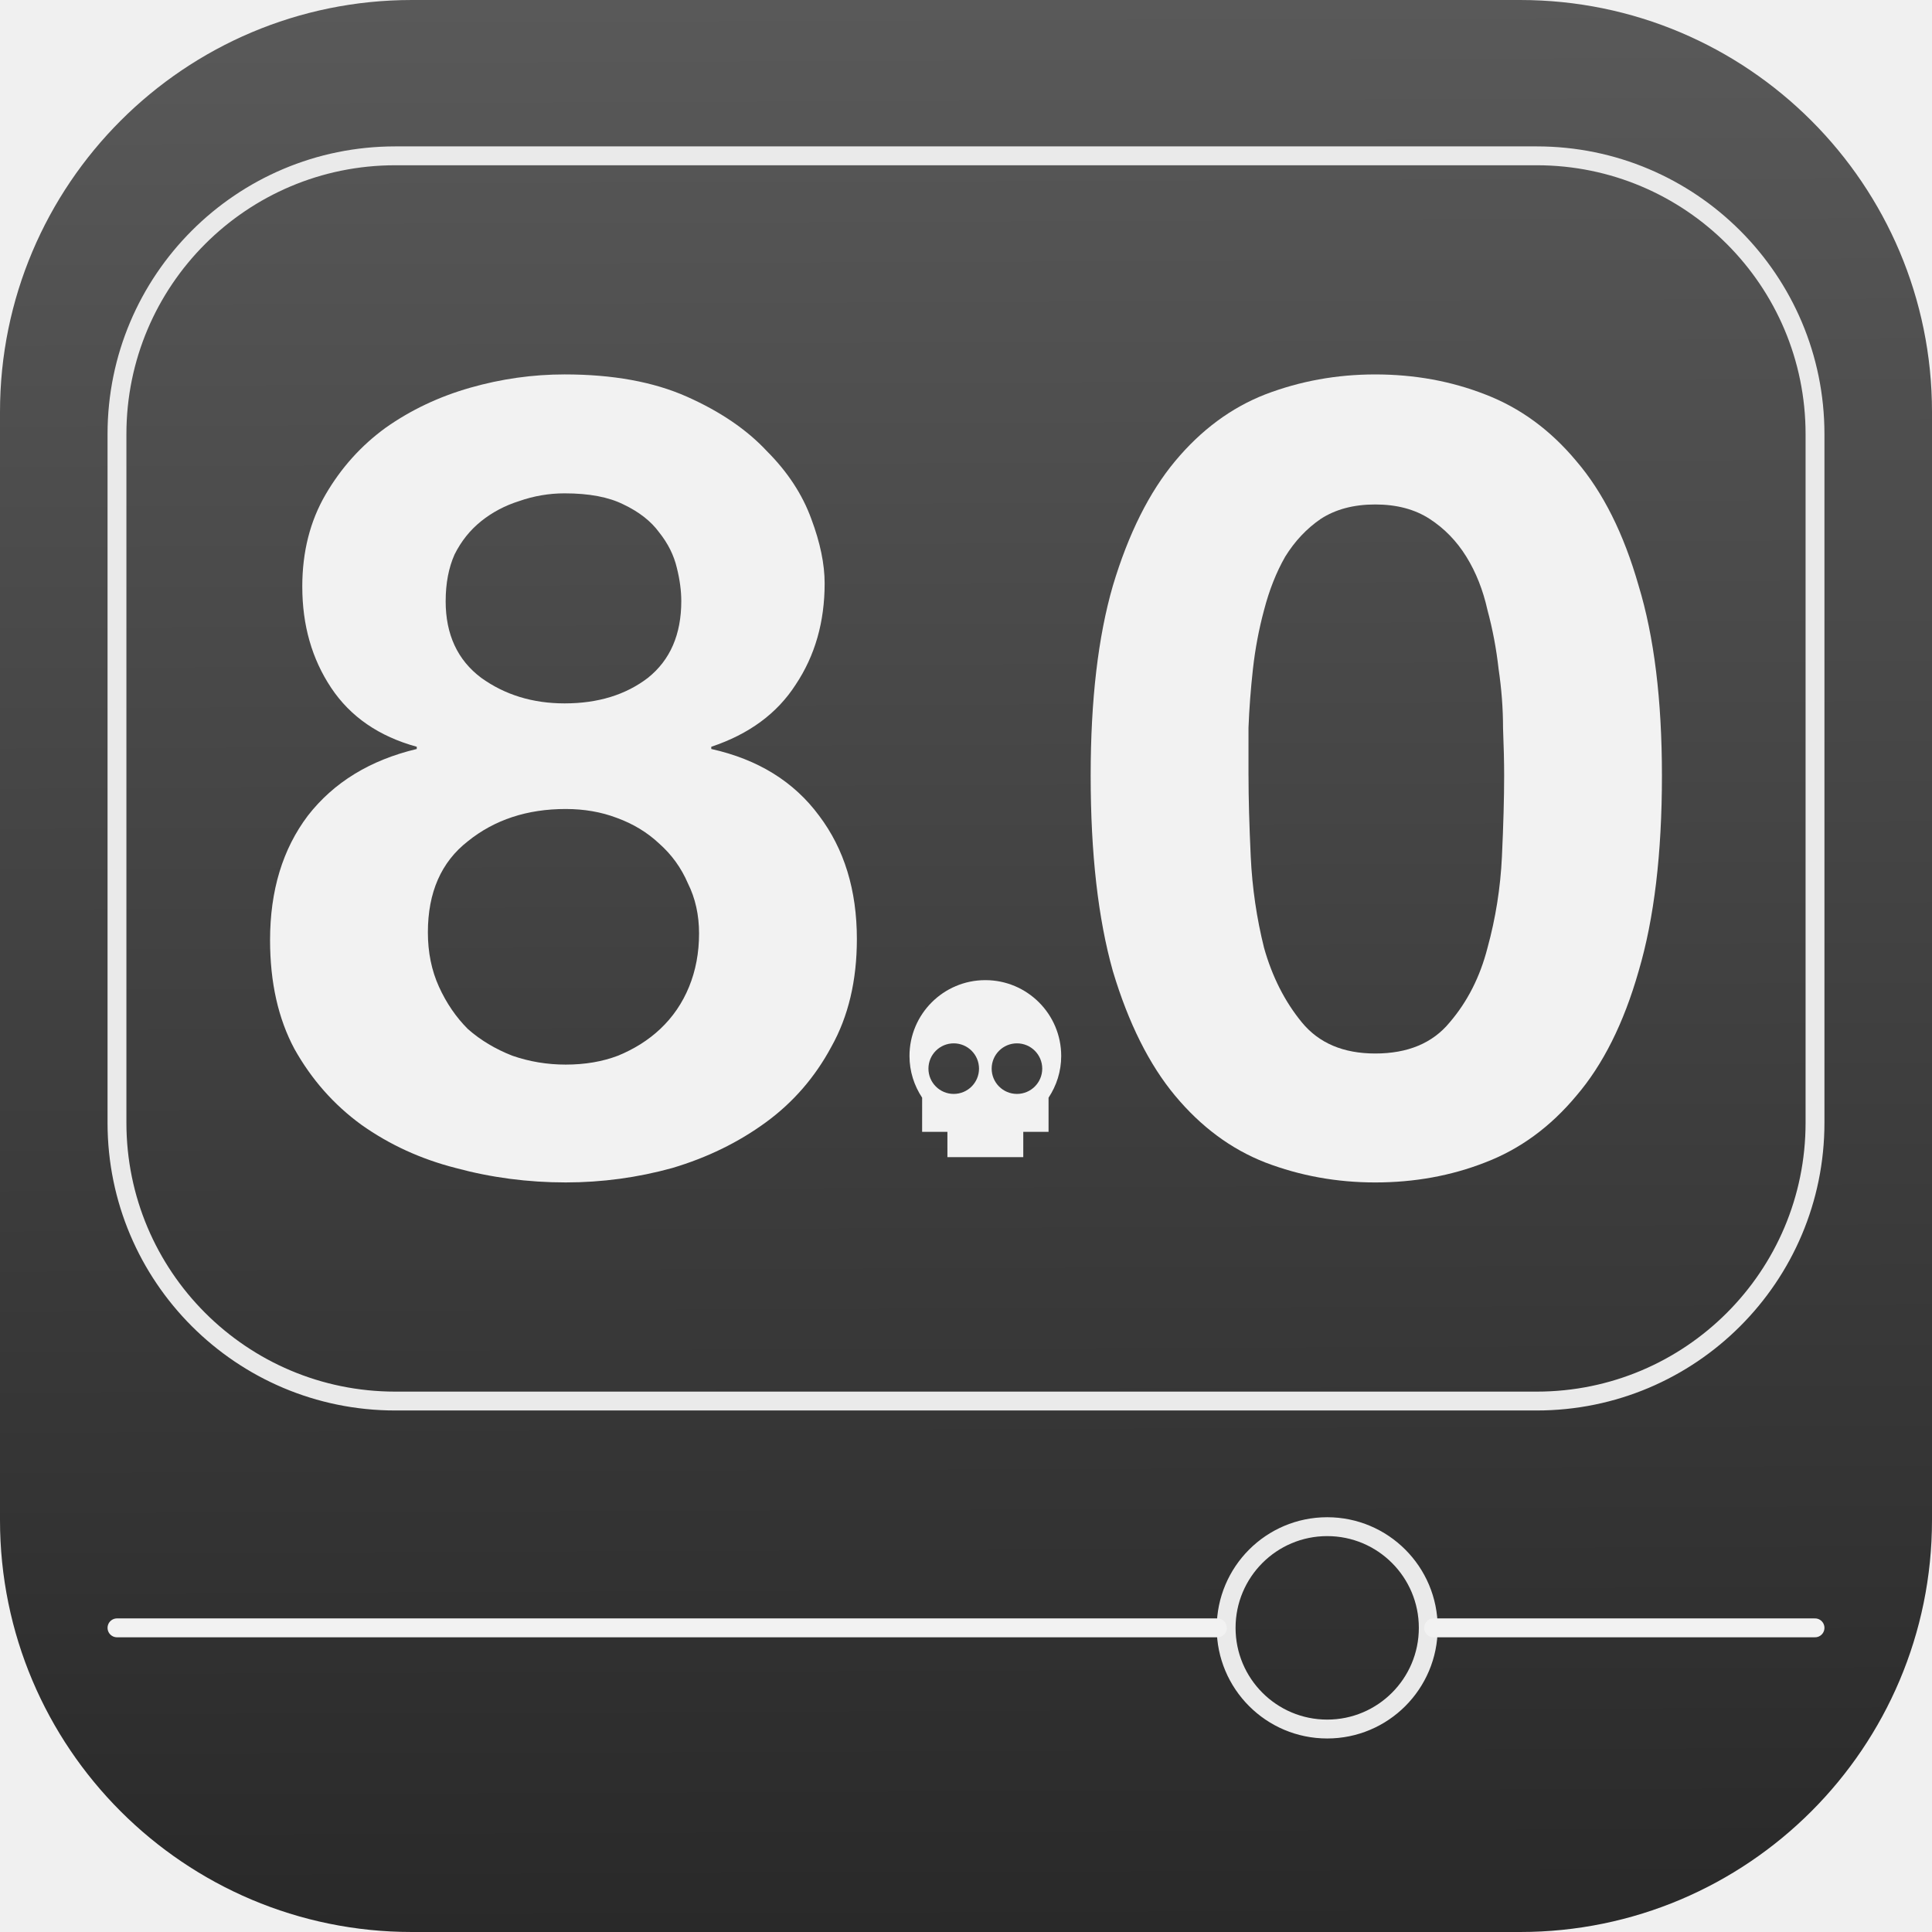
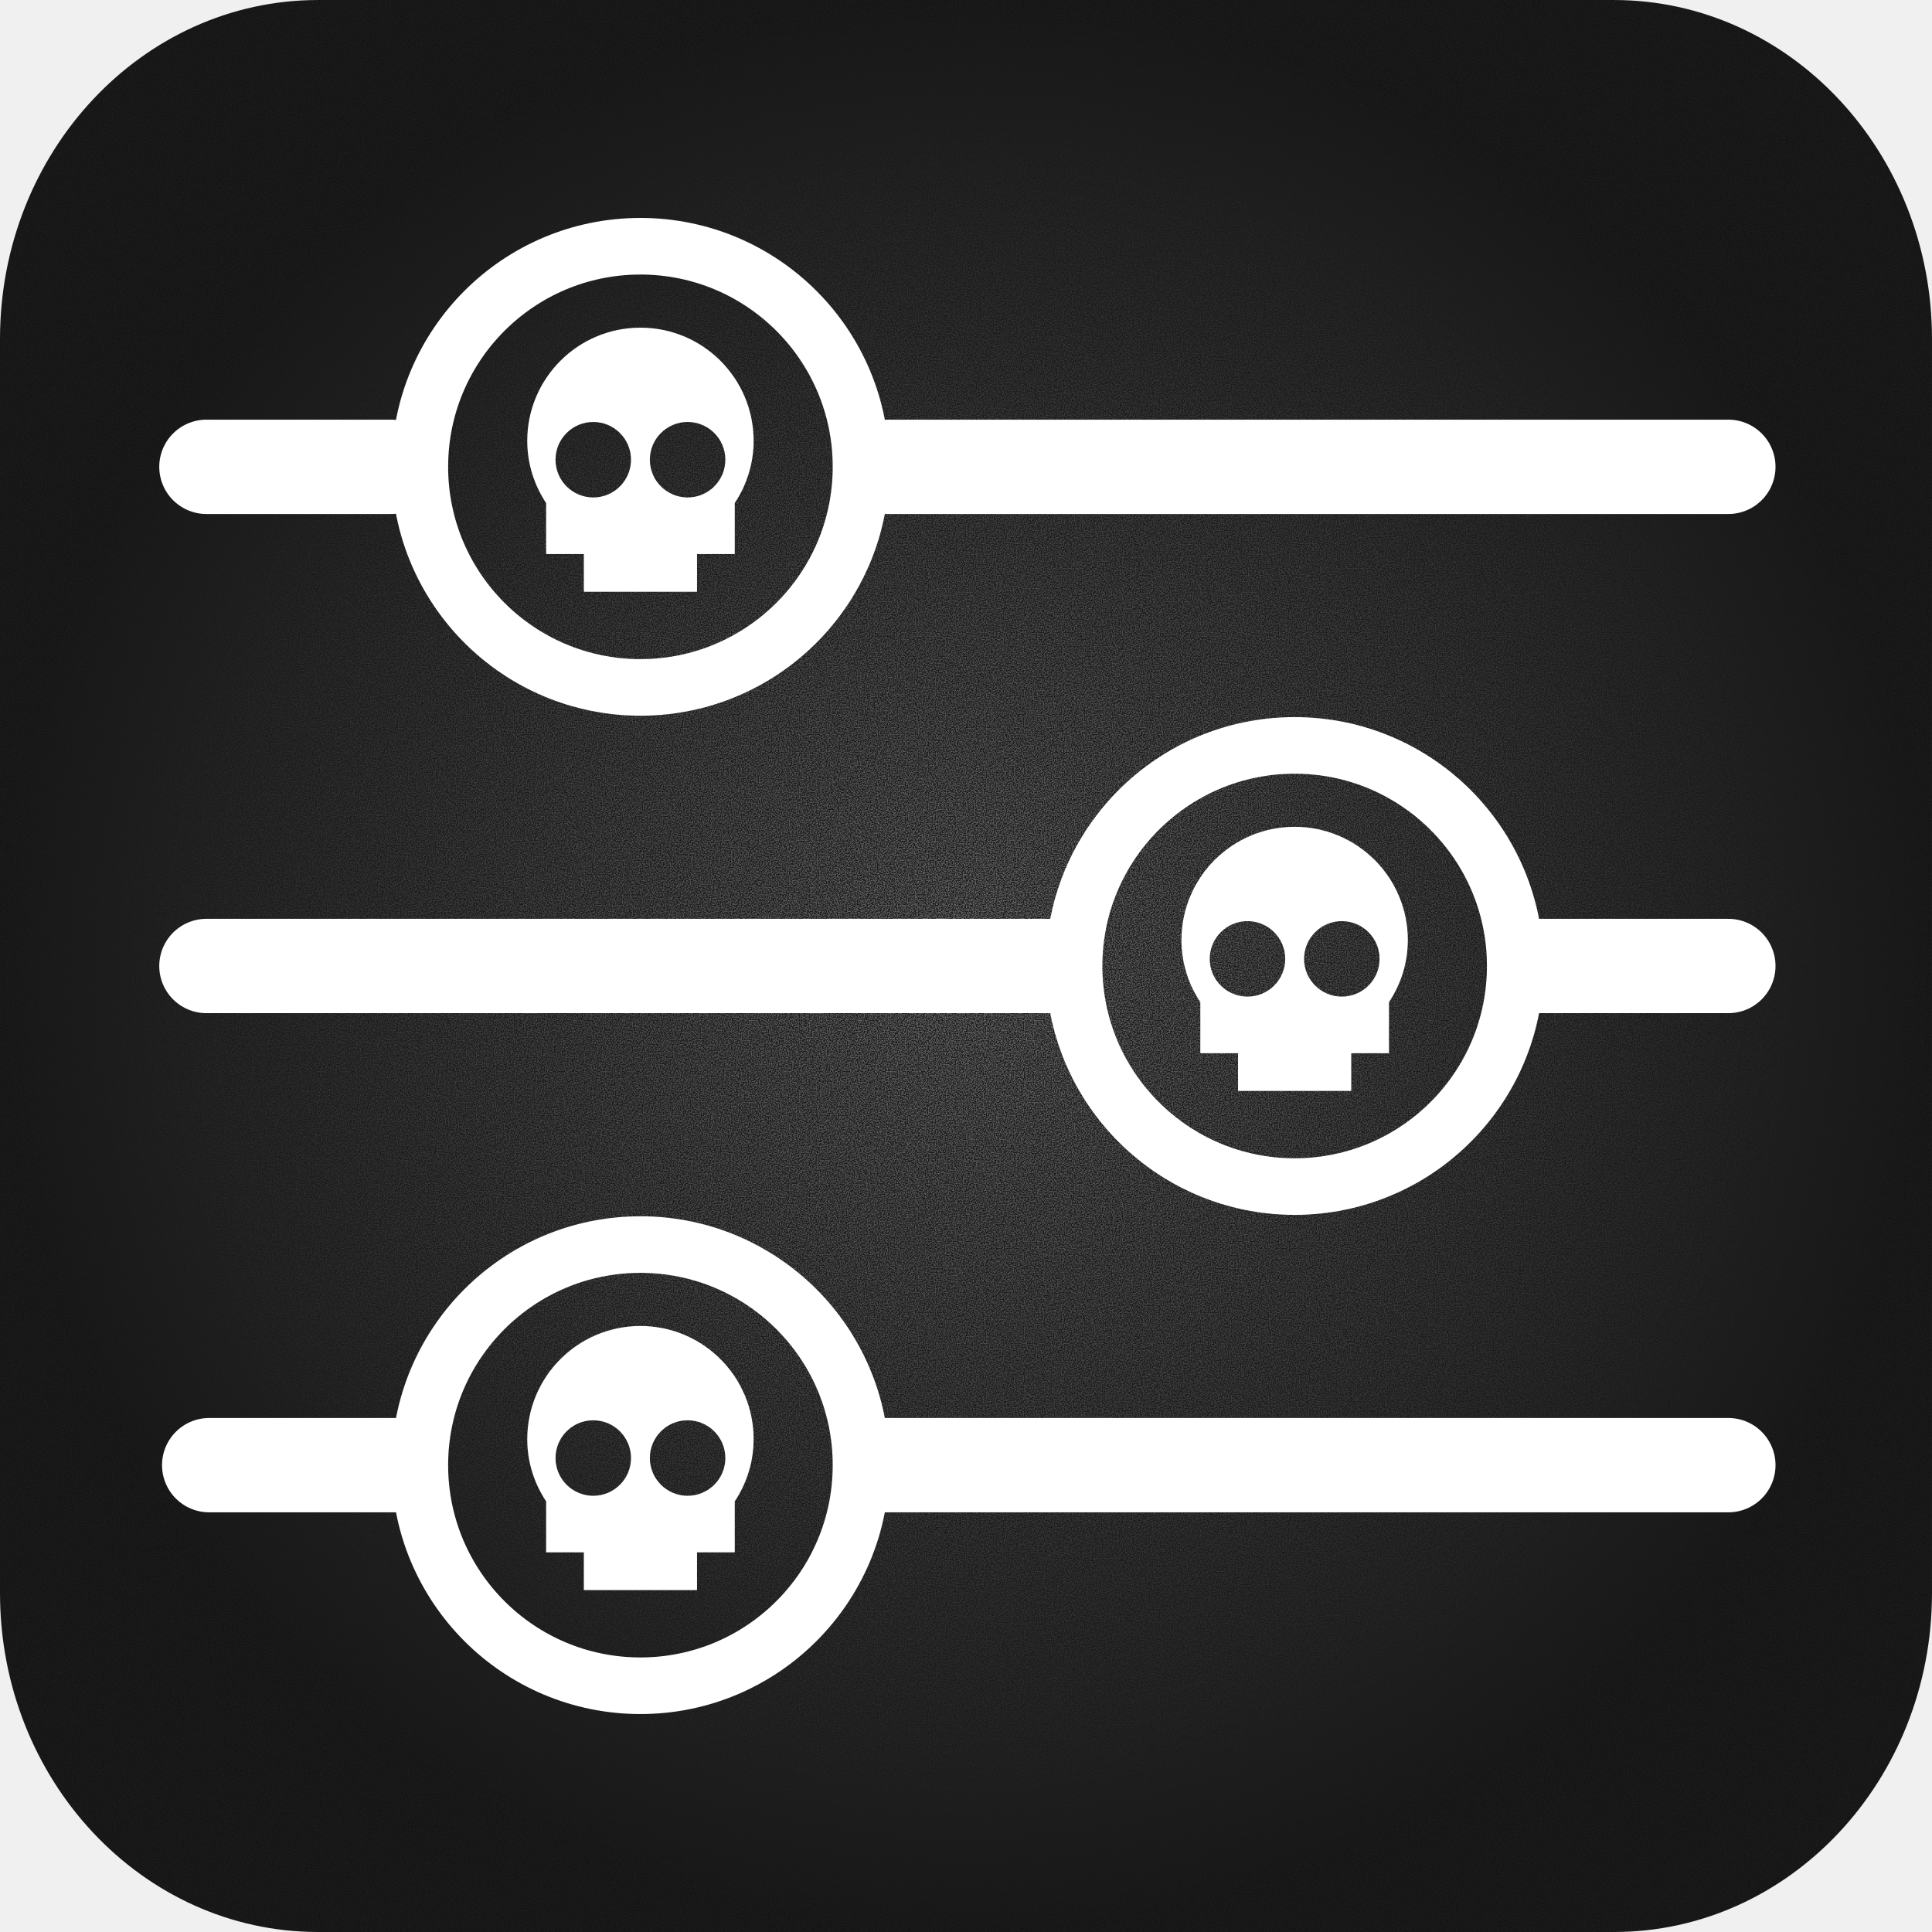
<svg xmlns="http://www.w3.org/2000/svg" xmlns:xlink="http://www.w3.org/1999/xlink" width="512" height="512" viewBox="0 0 135.467 135.467" version="1.1" id="svg1" xml:space="preserve">
  <defs id="defs1">
-     <linearGradient id="linearGradient2">
-       <stop style="stop-color:#292929;stop-opacity:1;" offset="0" id="stop2" />
-       <stop style="stop-color:#595959;stop-opacity:1;" offset="1" id="stop3" />
+     <linearGradient id="linearGradient10">
+       <stop style="stop-color:#696969;stop-opacity:1;" offset="0" id="stop10" />
+       <stop style="stop-color:#141414;stop-opacity:1;" offset="1" id="stop11" />
    </linearGradient>
-     <linearGradient id="linearGradient9419-4">
-       <stop id="stop9421-7" offset="0" style="stop-color:#cdcdcd;stop-opacity:1;" />
-       <stop style="stop-color:#ffffff;stop-opacity:1;" offset="0.5" id="stop9427-1" />
-       <stop id="stop9423-3" offset="1" style="stop-color:#cdcdcd;stop-opacity:1;" />
+     <linearGradient id="linearGradient8">
+       <stop style="stop-color:#303030;stop-opacity:1;" offset="0" id="stop8" />
+       <stop style="stop-color:#141414;stop-opacity:0.997;" offset="1" id="stop9" />
    </linearGradient>
-     <linearGradient id="linearGradient9479-5">
-       <stop id="stop9481-5" offset="0" style="stop-color:#cdcdcd;stop-opacity:1;" />
-       <stop style="stop-color:#e7e7e7;stop-opacity:1;" offset="0.5" id="stop9489-8" />
-       <stop id="stop9483-1" offset="1" style="stop-color:#cdcdcd;stop-opacity:1;" />
-     </linearGradient>
-     <linearGradient id="linearGradient8674-3">
-       <stop id="stop8676-6" offset="0" style="stop-color:#161616;stop-opacity:1;" />
-       <stop style="stop-color:#dedede;stop-opacity:1;" offset="0.5" id="stop8682-5" />
-       <stop id="stop8678-9" offset="1" style="stop-color:#161616;stop-opacity:1;" />
-     </linearGradient>
-     <linearGradient id="linearGradient8726-8">
-       <stop id="stop8728-8" offset="0" style="stop-color:#545454;stop-opacity:1;" />
-       <stop style="stop-color:#444444;stop-opacity:1;" offset="0.5" id="stop8734-3" />
-       <stop id="stop8730-8" offset="1" style="stop-color:#545454;stop-opacity:1;" />
-     </linearGradient>
-     <linearGradient id="linearGradient8718-15">
-       <stop id="stop8720-3" offset="0" style="stop-color:#5e5e5e;stop-opacity:1;" />
-       <stop style="stop-color:#8b8b8b;stop-opacity:1;" offset="0.5" id="stop8736-5" />
-       <stop id="stop8722-4" offset="1" style="stop-color:#5c5c5c;stop-opacity:1;" />
-     </linearGradient>
-     <linearGradient id="linearGradient8745-4">
-       <stop id="stop8747-1" offset="0" style="stop-color:#111111;stop-opacity:1;" />
-       <stop id="stop8749-37" offset="1" style="stop-color:#545454;stop-opacity:1;" />
-     </linearGradient>
-     <linearGradient id="linearGradient8791-0">
-       <stop id="stop8793-32" offset="0" style="stop-color:#000000;stop-opacity:1;" />
-       <stop style="stop-color:#545454;stop-opacity:1;" offset="0.5" id="stop8799-6" />
-       <stop id="stop8795-9" offset="1" style="stop-color:#000000;stop-opacity:1;" />
-     </linearGradient>
-     <linearGradient xlink:href="#linearGradient2" id="linearGradient3" x1="72.723" y1="135.467" x2="72.209" y2="0" gradientUnits="userSpaceOnUse" />
+     <linearGradient xlink:href="#linearGradient8" id="linearGradient9" x1="55.166" y1="15.798" x2="55.166" y2="97.18" gradientUnits="userSpaceOnUse" />
+     <radialGradient xlink:href="#linearGradient10" id="radialGradient11" cx="55.166" cy="56.489" fx="55.166" fy="56.489" r="43.368" gradientTransform="matrix(1,0,0,0.9382632,0,3.487423)" gradientUnits="userSpaceOnUse" />
+     <meshgradient id="meshgradient15" gradientUnits="userSpaceOnUse" x="11.797" y="15.798">
+       <meshrow id="meshrow15">
+         <meshpatch id="meshpatch15">
+           <stop path="c 28.912,0  57.825,0  86.737,0" style="stop-color:#eaf92f;stop-opacity:1" id="stop15" />
+           <stop path="c 0,27.127  0,54.255  0,81.382" style="stop-color:#e005e8;stop-opacity:1" id="stop16" />
+           <stop path="c -28.912,0  -57.825,0  -86.737,0" style="stop-color:#2426e6;stop-opacity:1" id="stop17" />
+           <stop path="c 0,-27.127  0,-54.255  0,-81.382" style="stop-color:#01f6f9;stop-opacity:1" id="stop18" />
+         </meshpatch>
+       </meshrow>
+     </meshgradient>
+     <filter style="color-interpolation-filters:sRGB;" id="filter53" x="0" y="0" width="1" height="1">
+       <feTurbulence type="fractalNoise" baseFrequency="20 20" numOctaves="5" seed="47" result="turbulence" id="feTurbulence52" />
+       <feComposite in="SourceGraphic" in2="turbulence" operator="in" result="composite1" id="feComposite52" />
+       <feColorMatrix values="1 0 0 0 0 0 1 0 0 0 0 0 1 0 0 0 0 0 3.079 -1.061 " result="color" id="feColorMatrix52" />
+       <feFlood flood-opacity="1" flood-color="rgb(27,27,27)" result="flood" id="feFlood52" />
+       <feMerge result="merge" id="feMerge53">
+         <feMergeNode in="flood" id="feMergeNode52" />
+         <feMergeNode in="color" id="feMergeNode53" />
+       </feMerge>
+       <feComposite in2="SourceGraphic" operator="in" result="composite2" id="feComposite53" />
+     </filter>
  </defs>
-   <g id="layer1">
-     <rect style="fill:url(#linearGradient3);stroke-width:10.583;stroke-linecap:round;stroke-linejoin:round;-inkscape-stroke:none;paint-order:stroke markers fill" id="rect2" width="135.467" height="135.467" x="0" y="0" ry="28.885" />
-     <rect style="fill:none;stroke:#eaeaea;stroke-width:1.323;stroke-linecap:round;stroke-linejoin:round;stroke-dasharray:none;stroke-opacity:1;paint-order:stroke markers fill" id="rect1" width="119.062" height="87.312" x="8.202" y="10.926" ry="19.512" />
-     <g id="g5" transform="matrix(1.01467,0,0,1.015881,-1.753651,-5.763501)" style="stroke-width:0.985">
-       <circle style="fill:none;fill-opacity:1;stroke:#eaeaea;stroke-width:1.303;stroke-linecap:round;stroke-linejoin:round;stroke-dasharray:none;stroke-opacity:1;paint-order:stroke markers fill" id="path3" cx="93.443" cy="118.03" r="6.984" />
-       <path style="fill:none;stroke:#f2f2f2;stroke-width:1.303;stroke-linecap:round;stroke-linejoin:round;stroke-dasharray:none;stroke-opacity:1" d="M 85.854,118.03 H 9.812" id="path4" />
-       <path style="fill:none;stroke:#f2f2f2;stroke-width:1.303;stroke-linecap:round;stroke-linejoin:round;stroke-dasharray:none;stroke-opacity:1" d="M 127.153,118.03 H 100.794" id="path5" />
-     </g>
-     <g id="g10" transform="translate(3.999998)">
-       <path id="path9" style="font-weight:bold;font-size:16.933px;line-height:1.25;font-family:'Helvetica Neue';-inkscape-font-specification:'Helvetica Neue, Bold';text-align:center;text-anchor:middle;fill:#f2f2f2;stroke-width:0.265" d="m 83.541,54.387 q 0,-1.403 0,-3.351 0.078,-2.026 0.312,-4.13 0.234,-2.104 0.779,-4.13 0.546,-2.104 1.481,-3.741 1.013,-1.637 2.494,-2.65 1.559,-1.013 3.819,-1.013 2.26,0 3.819,1.013 1.559,1.013 2.572,2.65 1.013,1.637 1.481,3.741 0.546,2.026 0.779,4.13 0.312,2.104 0.312,4.13 0.078,1.948 0.078,3.351 0,2.338 -0.156,5.689 -0.156,3.273 -1.013,6.39 -0.779,3.039 -2.65,5.221 -1.792,2.182 -5.221,2.182 -3.351,0 -5.143,-2.182 -1.792,-2.182 -2.65,-5.221 -0.779,-3.117 -0.935,-6.39 -0.156,-3.351 -0.156,-5.689 z m -11.066,0 q 0,8.183 1.559,13.716 1.637,5.455 4.364,8.728 2.728,3.273 6.312,4.676 3.663,1.403 7.715,1.403 4.13,0 7.715,-1.403 3.663,-1.403 6.39,-4.676 2.805,-3.273 4.364,-8.728 1.637,-5.533 1.637,-13.716 0,-7.949 -1.637,-13.326 -1.559,-5.455 -4.364,-8.728 -2.728,-3.273 -6.39,-4.676 -3.585,-1.403 -7.715,-1.403 -4.052,0 -7.715,1.403 -3.585,1.403 -6.312,4.676 -2.728,3.273 -4.364,8.728 -1.559,5.377 -1.559,13.326 z" />
-       <path id="text3" style="font-weight:bold;font-size:16.933px;line-height:1.25;font-family:'Helvetica Neue';-inkscape-font-specification:'Helvetica Neue, Bold';text-align:center;text-anchor:middle;fill:#f2f2f2;stroke-width:0.265" d="m 27.249,42.152 q 0,-1.87 0.623,-3.273 0.701,-1.403 1.87,-2.338 1.169,-0.935 2.65,-1.403 1.559,-0.546 3.195,-0.546 2.572,0 4.13,0.779 1.637,0.779 2.494,1.948 0.935,1.169 1.247,2.494 0.312,1.247 0.312,2.338 0,3.507 -2.338,5.377 -2.338,1.792 -5.845,1.792 -3.351,0 -5.845,-1.792 -2.494,-1.87 -2.494,-5.377 z M 17.196,41.139 q 0,4.052 2.026,7.092 2.026,3.039 6.001,4.13 v 0.156 q -4.91,1.169 -7.637,4.676 -2.65,3.507 -2.65,8.728 0,4.442 1.714,7.637 1.792,3.195 4.676,5.299 2.961,2.104 6.624,3.039 3.741,1.013 7.715,1.013 3.819,0 7.481,-1.013 3.663,-1.091 6.546,-3.195 2.883,-2.104 4.598,-5.299 1.792,-3.195 1.792,-7.559 0,-5.143 -2.65,-8.65 -2.65,-3.585 -7.559,-4.676 v -0.156 q 3.974,-1.325 5.923,-4.364 2.026,-3.039 2.026,-7.092 0,-2.026 -0.935,-4.52 -0.935,-2.572 -3.117,-4.754 -2.104,-2.26 -5.611,-3.819 -3.507,-1.559 -8.572,-1.559 -3.351,0 -6.624,0.935 -3.273,0.935 -5.923,2.805 -2.572,1.87 -4.208,4.676 -1.637,2.805 -1.637,6.468 z m 8.806,24.236 q 0,-4.208 2.805,-6.39 2.805,-2.26 6.858,-2.26 1.948,0 3.585,0.623 1.714,0.623 2.961,1.792 1.325,1.169 2.026,2.805 0.779,1.559 0.779,3.507 0,2.026 -0.701,3.741 -0.701,1.714 -2.026,2.961 -1.247,1.169 -2.961,1.87 -1.637,0.623 -3.663,0.623 -1.948,0 -3.741,-0.623 -1.792,-0.701 -3.117,-1.87 -1.247,-1.247 -2.026,-2.961 -0.779,-1.714 -0.779,-3.819 z" />
-       <path id="rect1987" style="fill:#f2f2f2;fill-opacity:1;stroke:none;stroke-width:0.265" d="m 60.657,79.363 h 1.773 v 1.773 h 5.319 v -1.773 h 1.773 v -2.396 c 0.557,-0.841 0.887,-1.839 0.887,-2.923 0,-2.938 -2.382,-5.319 -5.319,-5.319 -2.938,0 -5.319,2.382 -5.319,5.319 0,1.084 0.33,2.082 0.887,2.923 z m 2.216,-6.206 c 0.979,0 1.773,0.794 1.773,1.773 0,0.979 -0.794,1.773 -1.773,1.773 -0.979,0 -1.773,-0.794 -1.773,-1.773 0,-0.979 0.794,-1.773 1.773,-1.773 z m 4.433,0 c 0.979,0 1.773,0.794 1.773,1.773 0,0.979 -0.794,1.773 -1.773,1.773 -0.979,0 -1.773,-0.794 -1.773,-1.773 0,-0.979 0.794,-1.773 1.773,-1.773 z" />
-     </g>
+   <g id="layer1" transform="matrix(1.561812,0,0,1.664578,-18.425,-26.29624)" style="display:none">
+     <rect style="display:none;fill:#ff0000;stroke:none;stroke-width:0.106;stroke-linecap:round;stroke-linejoin:round" id="rect5" width="15.217" height="14.278" x="83.317" y="15.798" ry="0" />
+     <rect style="display:inline;fill:#000000;stroke:none;stroke-width:0.2;stroke-linecap:round;stroke-linejoin:round" id="rect1" width="86.737" height="81.382" x="11.797" y="15.798" ry="14.278" />
+   </g>
+   <g id="g2" transform="matrix(1.561812,0,0,1.664578,-18.425,-26.29624)" style="display:none">
+     <rect style="display:inline;fill:url(#linearGradient9);stroke:none;stroke-width:0.2;stroke-linecap:round;stroke-linejoin:round" id="rect6" width="86.737" height="81.382" x="11.797" y="15.798" ry="14.278" />
+   </g>
+   <g id="g3" transform="matrix(1.561812,0,0,1.664578,-18.425,-26.29624)" style="display:inline">
+     <rect style="display:inline;fill:url(#radialGradient11);stroke:none;stroke-width:0.2;stroke-linecap:round;stroke-linejoin:round;filter:url(#filter53)" id="rect8" width="86.737" height="81.382" x="11.797" y="15.798" ry="14.278" />
+   </g>
+   <g id="g4" transform="matrix(1.561812,0,0,1.664578,-18.425,-26.29624)" style="display:none">
+     <rect style="display:inline;fill:url(#meshgradient15);fill-opacity:1;stroke:none;stroke-width:0.2;stroke-linecap:round;stroke-linejoin:round" id="rect7" width="86.737" height="81.382" x="11.797" y="15.798" ry="14.278" />
+   </g>
+   <g id="layer2">
+     <path id="path23" style="fill:#ffffff;stroke:none;stroke-width:0.132" d="m 84.163,73.848 h 2.646 v 2.646 h 7.937 v -2.646 h 2.646 v -3.576 c 0.83,-1.255 1.323,-2.744 1.323,-4.361 0,-4.384 -3.554,-7.937 -7.937,-7.937 -4.384,0 -7.937,3.554 -7.937,7.937 0,1.617 0.492,3.107 1.323,4.361 z m 3.307,-9.26 c 1.461,0 2.646,1.185 2.646,2.646 0,1.461 -1.185,2.646 -2.646,2.646 -1.461,0 -2.646,-1.185 -2.646,-2.646 0,-1.461 1.185,-2.646 2.646,-2.646 z m 6.615,0 c 1.461,0 2.646,1.185 2.646,2.646 0,1.461 -1.185,2.646 -2.646,2.646 -1.461,0 -2.646,-1.185 -2.646,-2.646 0,-1.461 1.185,-2.646 2.646,-2.646 z" />
+     <path style="fill:none;stroke:#ffffff;stroke-width:6.615;stroke-linecap:round;stroke-linejoin:miter;stroke-dasharray:none;stroke-opacity:1" d="M 14.474,67.733 H 73.836" id="path24" />
+     <path style="fill:none;stroke:#ffffff;stroke-width:6.615;stroke-linecap:round;stroke-linejoin:miter;stroke-dasharray:none;stroke-opacity:1" d="m 107.745,67.733 h 13.442" id="path25" />
+     <path style="fill:none;stroke:#ffffff;stroke-width:6.615;stroke-linecap:round;stroke-linejoin:miter;stroke-dasharray:none;stroke-opacity:1" d="M 62.325,32.733 H 121.187" id="path28" />
+     <path style="fill:none;stroke:#ffffff;stroke-width:6.615;stroke-linecap:round;stroke-linejoin:miter;stroke-dasharray:none;stroke-opacity:1" d="M 14.474,32.733 H 27.416" id="path29" />
+     <path style="fill:none;stroke:#ffffff;stroke-width:6.615;stroke-linecap:round;stroke-linejoin:miter;stroke-dasharray:none;stroke-opacity:1" d="M 61.825,102.733 H 121.187" id="path31" />
+     <path style="fill:none;stroke:#ffffff;stroke-width:6.615;stroke-linecap:round;stroke-linejoin:miter;stroke-dasharray:none;stroke-opacity:1" d="M 14.668,102.733 H 27.61" id="path32" />
+     <circle style="fill:none;fill-opacity:1;stroke:#ffffff;stroke-width:3.969;stroke-linecap:round;stroke-linejoin:round;stroke-dasharray:none;stroke-opacity:1" id="circle34" cx="90.778" cy="67.733" r="15.467" />
+     <path id="path34" style="fill:#ffffff;stroke:none;stroke-width:0.132" d="m 38.291,38.848 h 2.646 v 2.646 h 7.937 v -2.646 h 2.646 v -3.576 c 0.83,-1.255 1.323,-2.744 1.323,-4.361 0,-4.384 -3.554,-7.937 -7.937,-7.937 -4.384,0 -7.937,3.554 -7.937,7.937 0,1.617 0.492,3.107 1.323,4.361 z m 3.307,-9.26 c 1.461,0 2.646,1.185 2.646,2.646 0,1.461 -1.185,2.646 -2.646,2.646 -1.461,0 -2.646,-1.185 -2.646,-2.646 0,-1.461 1.185,-2.646 2.646,-2.646 z m 6.615,0 c 1.461,0 2.646,1.185 2.646,2.646 0,1.461 -1.185,2.646 -2.646,2.646 -1.461,0 -2.646,-1.185 -2.646,-2.646 0,-1.461 1.185,-2.646 2.646,-2.646 z" />
+     <circle style="fill:none;fill-opacity:1;stroke:#ffffff;stroke-width:3.969;stroke-linecap:round;stroke-linejoin:round;stroke-dasharray:none;stroke-opacity:1" id="circle35" cx="44.905" cy="32.733" r="15.467" />
+     <path id="path35" style="fill:#ffffff;stroke:none;stroke-width:0.132" d="m 38.291,108.848 h 2.646 v 2.646 h 7.937 v -2.646 h 2.646 v -3.576 c 0.83,-1.254 1.323,-2.744 1.323,-4.361 0,-4.384 -3.554,-7.937 -7.937,-7.937 -4.384,0 -7.937,3.554 -7.937,7.937 0,1.617 0.492,3.107 1.323,4.361 z m 3.307,-9.26 c 1.461,0 2.646,1.185 2.646,2.646 0,1.461 -1.185,2.646 -2.646,2.646 -1.461,0 -2.646,-1.185 -2.646,-2.646 0,-1.461 1.185,-2.646 2.646,-2.646 z m 6.615,0 c 1.461,0 2.646,1.185 2.646,2.646 0,1.461 -1.185,2.646 -2.646,2.646 -1.461,0 -2.646,-1.185 -2.646,-2.646 0,-1.461 1.185,-2.646 2.646,-2.646 z" />
+     <circle style="fill:none;fill-opacity:1;stroke:#ffffff;stroke-width:3.969;stroke-linecap:round;stroke-linejoin:round;stroke-dasharray:none;stroke-opacity:1" id="circle36" cx="44.905" cy="102.733" r="15.467" />
  </g>
</svg>
